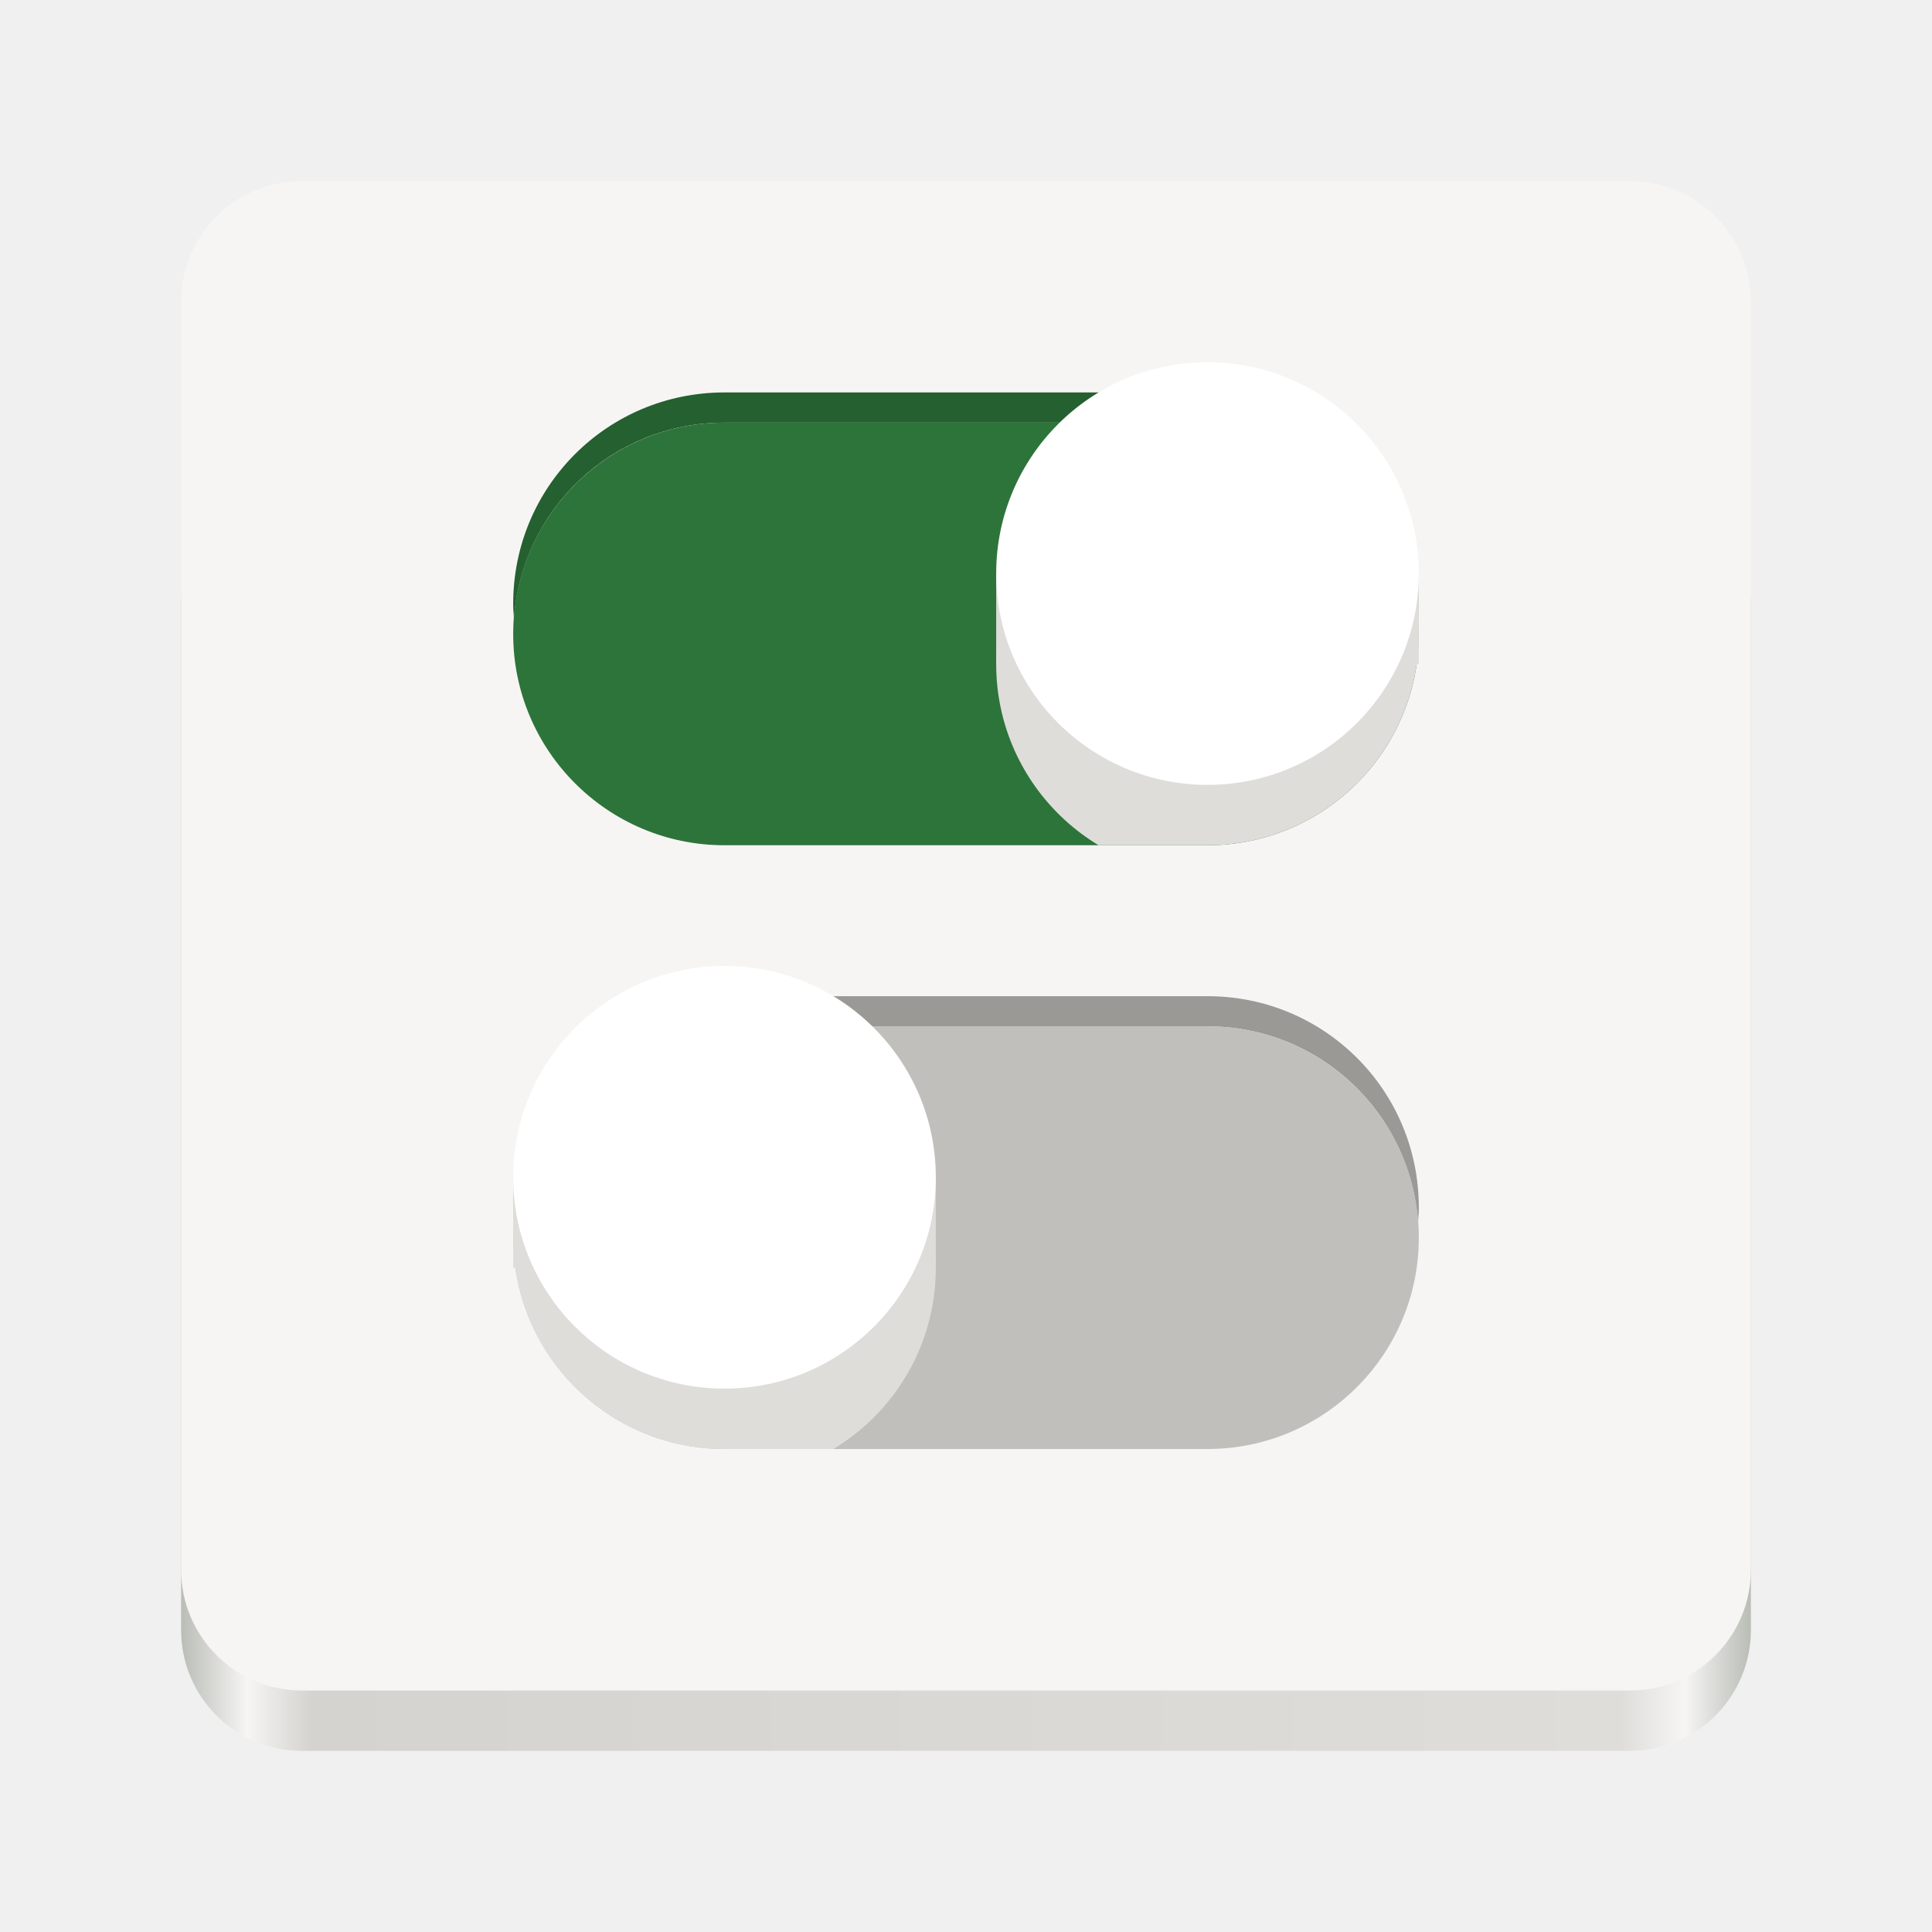
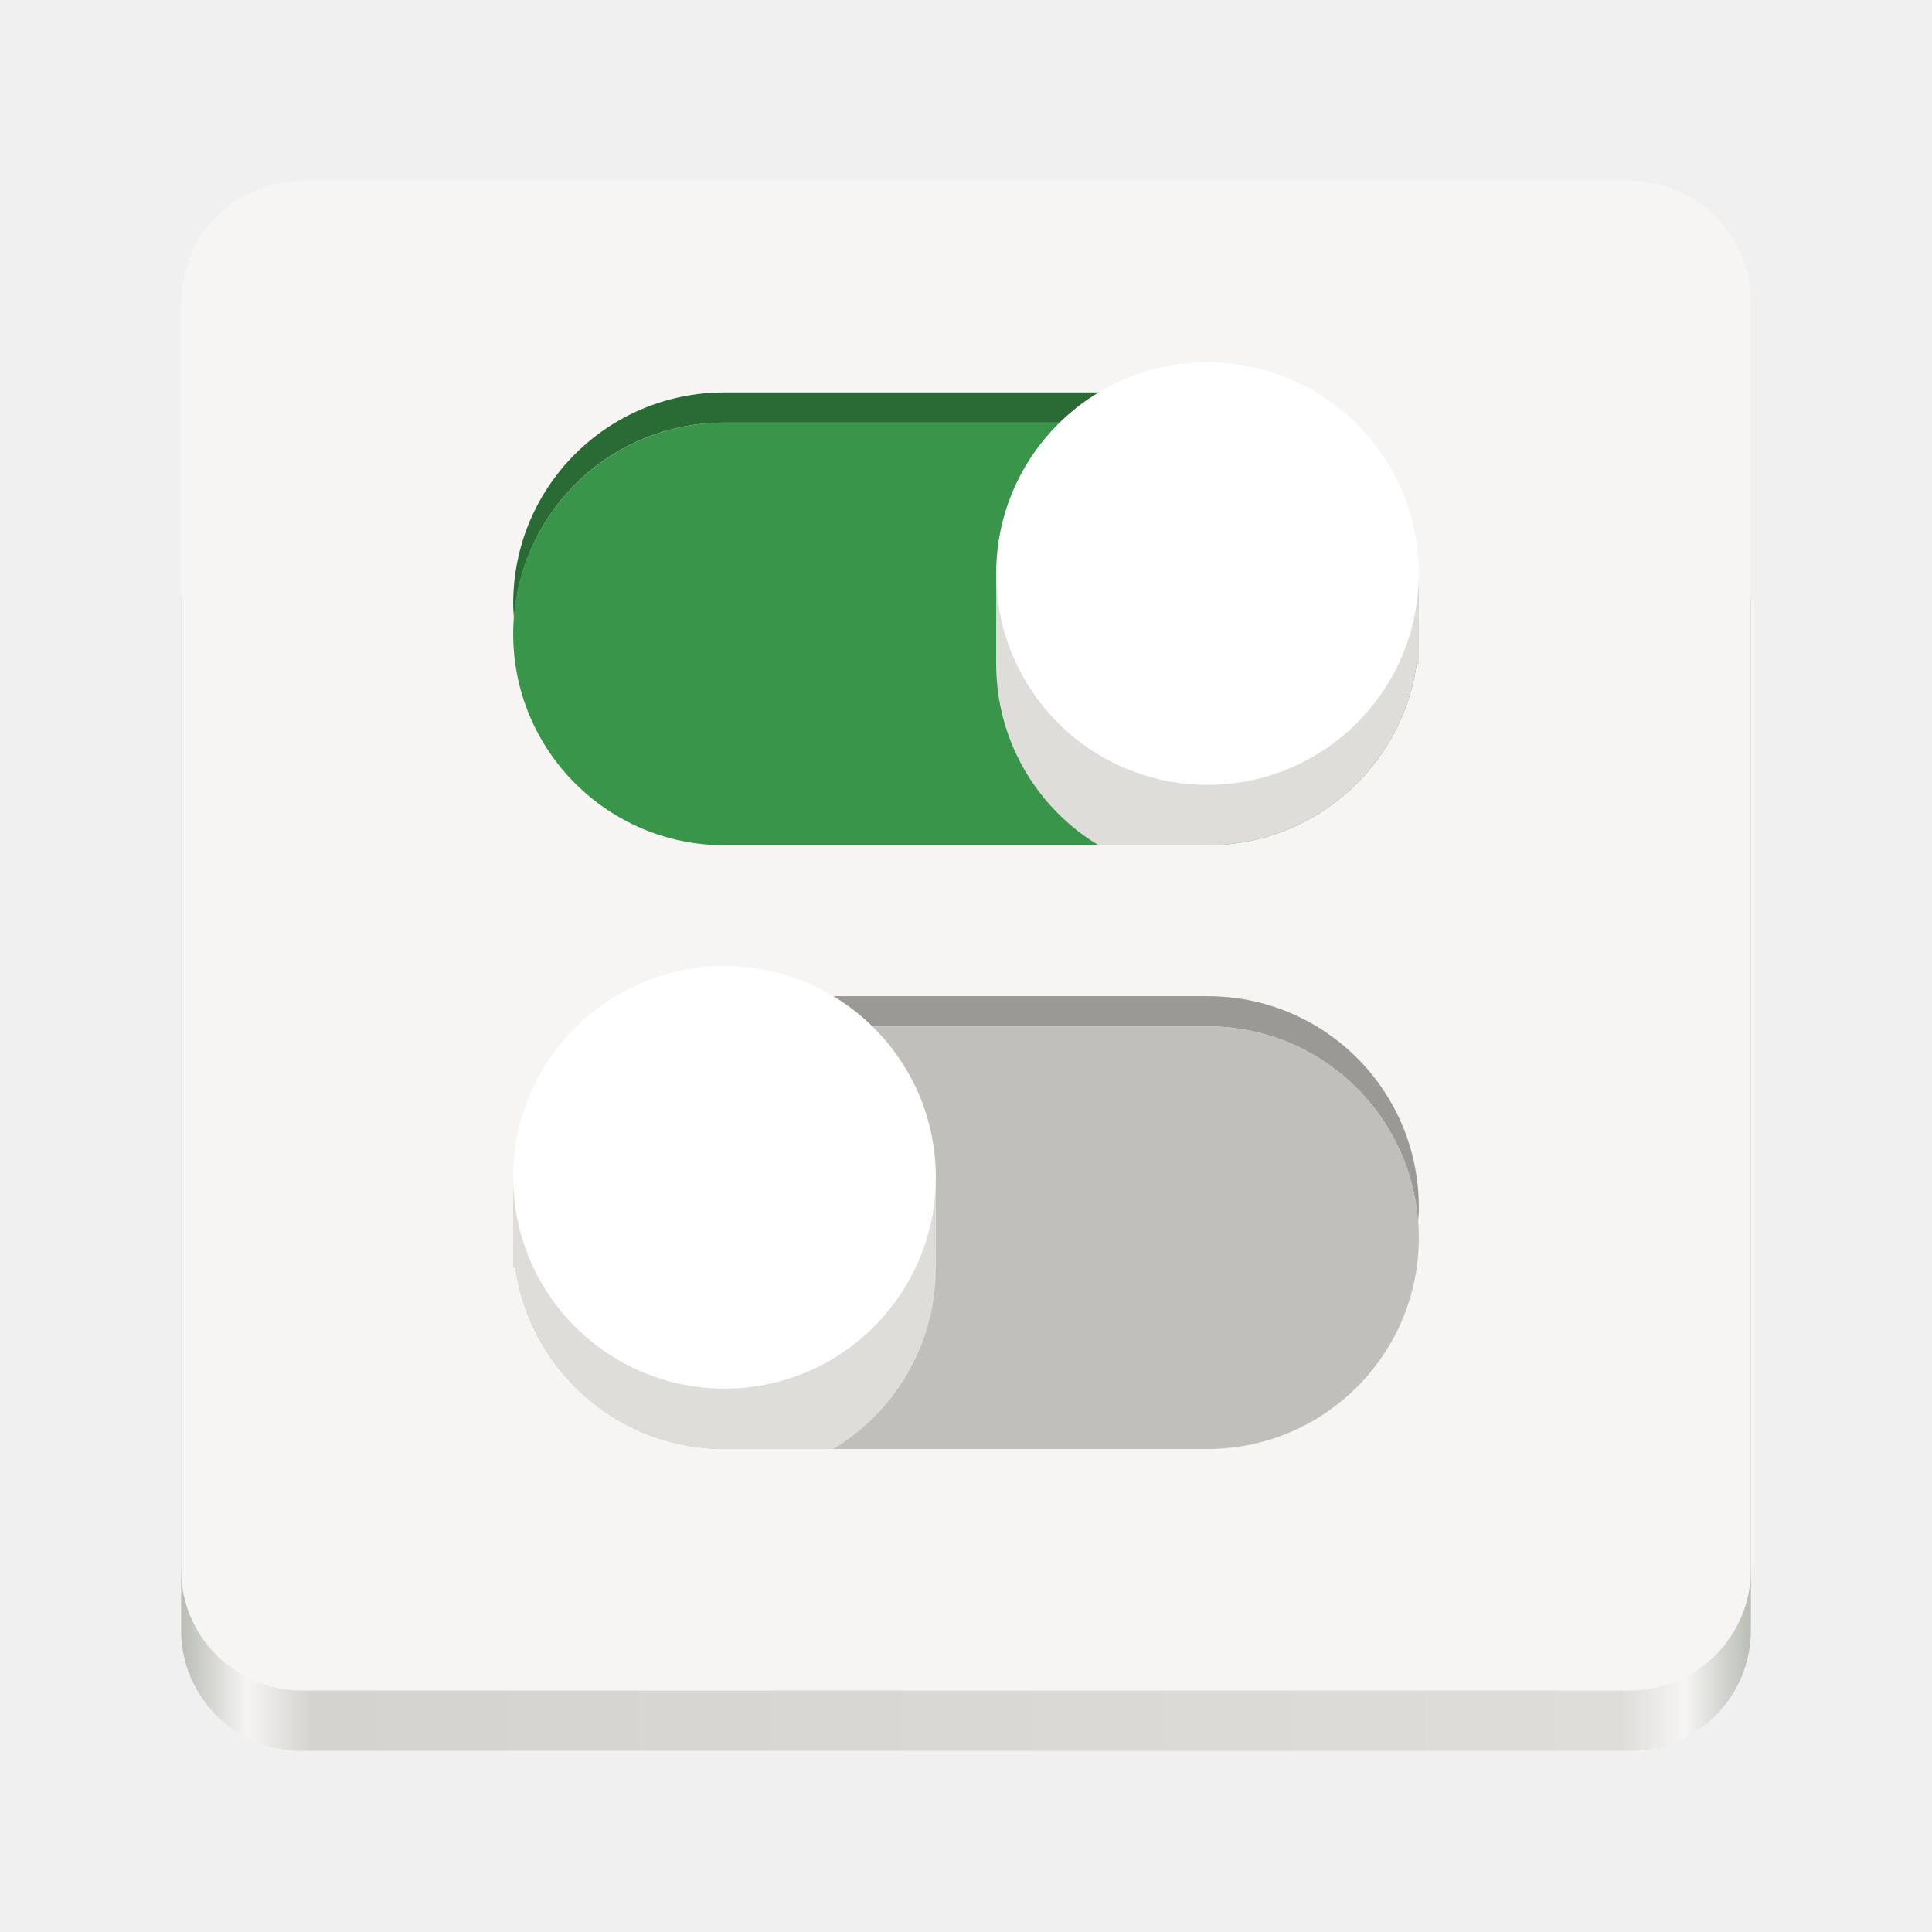
<svg xmlns="http://www.w3.org/2000/svg" xmlns:xlink="http://www.w3.org/1999/xlink" viewBox="0 0 128 128" style="display:inline;enable-background:new" version="1.0" id="svg11300" height="128" width="128">
  <defs id="defs3">
    <linearGradient id="linearGradient974">
      <stop style="stop-color:#babdb6;stop-opacity:1" offset="0" id="stop962" />
      <stop id="stop964" offset="0.042" style="stop-color:#f6f5f4;stop-opacity:1" />
      <stop style="stop-color:#d5d3cf;stop-opacity:1" offset="0.083" id="stop966" />
      <stop id="stop968" offset="0.917" style="stop-color:#deddda;stop-opacity:1" />
      <stop style="stop-color:#f6f5f4;stop-opacity:1" offset="0.958" id="stop970" />
      <stop style="stop-color:#babdb6;stop-opacity:1" offset="1" id="stop972" />
    </linearGradient>
    <linearGradient y2="44" x2="464" y1="44" x1="48" gradientTransform="matrix(0.25,0,0,0.25,-110,225)" gradientUnits="userSpaceOnUse" id="linearGradient1747" xlink:href="#linearGradient974" />
    <clipPath id="clipPath1784" clipPathUnits="userSpaceOnUse">
      <rect ry="14" rx="14" y="202" x="36" height="28" width="60" id="rect1786" style="opacity:1;vector-effect:none;fill:#2d743a;fill-opacity:1;stroke:none;stroke-width:0.854;stroke-linecap:square;stroke-linejoin:round;stroke-miterlimit:4;stroke-dasharray:none;stroke-dashoffset:0;stroke-opacity:1" />
    </clipPath>
  </defs>
  <g transform="translate(0,-172)" style="display:inline" id="layer1">
    <g style="display:inline" id="layer9">
      <g transform="translate(110)" id="g1769">
        <rect ry="8" rx="8" y="204" x="-98" height="84" width="104" id="rect1709" style="display:inline;opacity:1;fill:url(#linearGradient1747);fill-opacity:1;stroke:none;stroke-width:0.25;stroke-linecap:butt;stroke-linejoin:miter;stroke-miterlimit:4;stroke-dasharray:none;stroke-dashoffset:0;stroke-opacity:1;marker:none;marker-start:none;marker-mid:none;marker-end:none;paint-order:normal;enable-background:new" />
        <rect style="display:inline;opacity:1;fill:#f6f5f4;fill-opacity:1;stroke:none;stroke-width:0.25;stroke-linecap:butt;stroke-linejoin:miter;stroke-miterlimit:4;stroke-dasharray:none;stroke-dashoffset:0;stroke-opacity:1;marker:none;marker-start:none;marker-mid:none;marker-end:none;paint-order:normal;enable-background:new" id="rect1711" width="104" height="100" x="-98" y="184" rx="8" ry="8" />
      </g>
      <g transform="translate(0,-2)" id="g1802">
-         <path style="opacity:1;vector-effect:none;fill:#256030;fill-opacity:1;stroke:none;stroke-width:0.854;stroke-linecap:square;stroke-linejoin:round;stroke-miterlimit:4;stroke-dasharray:none;stroke-dashoffset:0;stroke-opacity:1" d="m 48,28 c -7.756,0 -14,6.244 -14,14 0,0.338 0.028,0.668 0.051,1 C 34.562,35.716 40.582,30 48,30 h 32 c 7.418,0 13.438,5.716 13.949,13 C 93.972,42.668 94,42.338 94,42 94,34.244 87.756,28 80,28 Z" transform="translate(0,172)" id="rect1790" />
-         <rect ry="14" rx="14" y="202" x="-94" height="28" width="60" id="rect1143" style="opacity:1;vector-effect:none;fill:#2d743a;fill-opacity:1;stroke:none;stroke-width:0.854;stroke-linecap:square;stroke-linejoin:round;stroke-miterlimit:4;stroke-dasharray:none;stroke-dashoffset:0;stroke-opacity:1" transform="scale(-1,1)" />
+         <path style="opacity:1;vector-effect:none;fill:#296a35;fill-opacity:1;stroke:none;stroke-width:0.854;stroke-linecap:square;stroke-linejoin:round;stroke-miterlimit:4;stroke-dasharray:none;stroke-dashoffset:0;stroke-opacity:1" d="m 48,28 c -7.756,0 -14,6.244 -14,14 0,0.338 0.028,0.668 0.051,1 C 34.562,35.716 40.582,30 48,30 h 32 c 7.418,0 13.438,5.716 13.949,13 C 93.972,42.668 94,42.338 94,42 94,34.244 87.756,28 80,28 Z" transform="translate(0,172)" id="rect1790" />
+         <rect ry="14" rx="14" y="202" x="-94" height="28" width="60" id="rect1143" style="opacity:1;vector-effect:none;fill:#38954a;fill-opacity:1;stroke:none;stroke-width:0.854;stroke-linecap:square;stroke-linejoin:round;stroke-miterlimit:4;stroke-dasharray:none;stroke-dashoffset:0;stroke-opacity:1" transform="scale(-1,1)" />
        <g id="g1151" transform="matrix(-1,0,0,1,130,-4)">
          <circle transform="translate(0,4)" r="14" cy="218" cx="50" id="circle1147" style="opacity:1;vector-effect:none;fill:#deddda;fill-opacity:1;stroke:none;stroke-width:1;stroke-linecap:square;stroke-linejoin:round;stroke-miterlimit:4;stroke-dasharray:none;stroke-dashoffset:0;stroke-opacity:1" clip-path="url(#clipPath1784)" />
          <rect style="opacity:1;vector-effect:none;fill:#deddda;fill-opacity:1;stroke:none;stroke-width:0.882;stroke-linecap:square;stroke-linejoin:round;stroke-miterlimit:4;stroke-dasharray:none;stroke-dashoffset:0;stroke-opacity:1" id="rect1149" width="28" height="6" x="36" y="216" />
        </g>
        <circle r="14" cy="212" cx="-80" id="circle1153" style="opacity:1;vector-effect:none;fill:#ffffff;fill-opacity:1;stroke:none;stroke-width:0.778;stroke-linecap:square;stroke-linejoin:round;stroke-miterlimit:4;stroke-dasharray:none;stroke-dashoffset:0;stroke-opacity:1" transform="scale(-1,1)" />
      </g>
      <g transform="matrix(-1,0,0,1,128,38)" id="g1818">
        <path transform="translate(0,172)" id="path1804" d="m 48,28 c -7.756,0 -14,6.244 -14,14 0,0.338 0.028,0.668 0.051,1 C 34.562,35.716 40.582,30 48,30 h 32 c 7.418,0 13.438,5.716 13.949,13 C 93.972,42.668 94,42.338 94,42 94,34.244 87.756,28 80,28 Z" style="opacity:1;vector-effect:none;fill:#9a9996;fill-opacity:1;stroke:none;stroke-width:0.854;stroke-linecap:square;stroke-linejoin:round;stroke-miterlimit:4;stroke-dasharray:none;stroke-dashoffset:0;stroke-opacity:1" />
        <rect ry="14" rx="14" y="202" x="-94" height="28" width="60" id="rect1808" style="opacity:1;vector-effect:none;fill:#c0bfbc;fill-opacity:1;stroke:none;stroke-width:0.854;stroke-linecap:square;stroke-linejoin:round;stroke-miterlimit:4;stroke-dasharray:none;stroke-dashoffset:0;stroke-opacity:1" transform="scale(-1,1)" />
        <g transform="matrix(-1,0,0,1,130,-4)" id="g1814">
          <circle clip-path="url(#clipPath1784)" style="opacity:1;vector-effect:none;fill:#deddda;fill-opacity:1;stroke:none;stroke-width:1;stroke-linecap:square;stroke-linejoin:round;stroke-miterlimit:4;stroke-dasharray:none;stroke-dashoffset:0;stroke-opacity:1" id="circle1810" cx="50" cy="218" r="14" transform="translate(0,4)" />
          <rect y="216" x="36" height="6" width="28" id="rect1812" style="opacity:1;vector-effect:none;fill:#deddda;fill-opacity:1;stroke:none;stroke-width:0.882;stroke-linecap:square;stroke-linejoin:round;stroke-miterlimit:4;stroke-dasharray:none;stroke-dashoffset:0;stroke-opacity:1" />
        </g>
        <circle transform="scale(-1,1)" style="opacity:1;vector-effect:none;fill:#ffffff;fill-opacity:1;stroke:none;stroke-width:0.778;stroke-linecap:square;stroke-linejoin:round;stroke-miterlimit:4;stroke-dasharray:none;stroke-dashoffset:0;stroke-opacity:1" id="circle1816" cx="-80" cy="212" r="14" />
      </g>
    </g>
  </g>
</svg>
